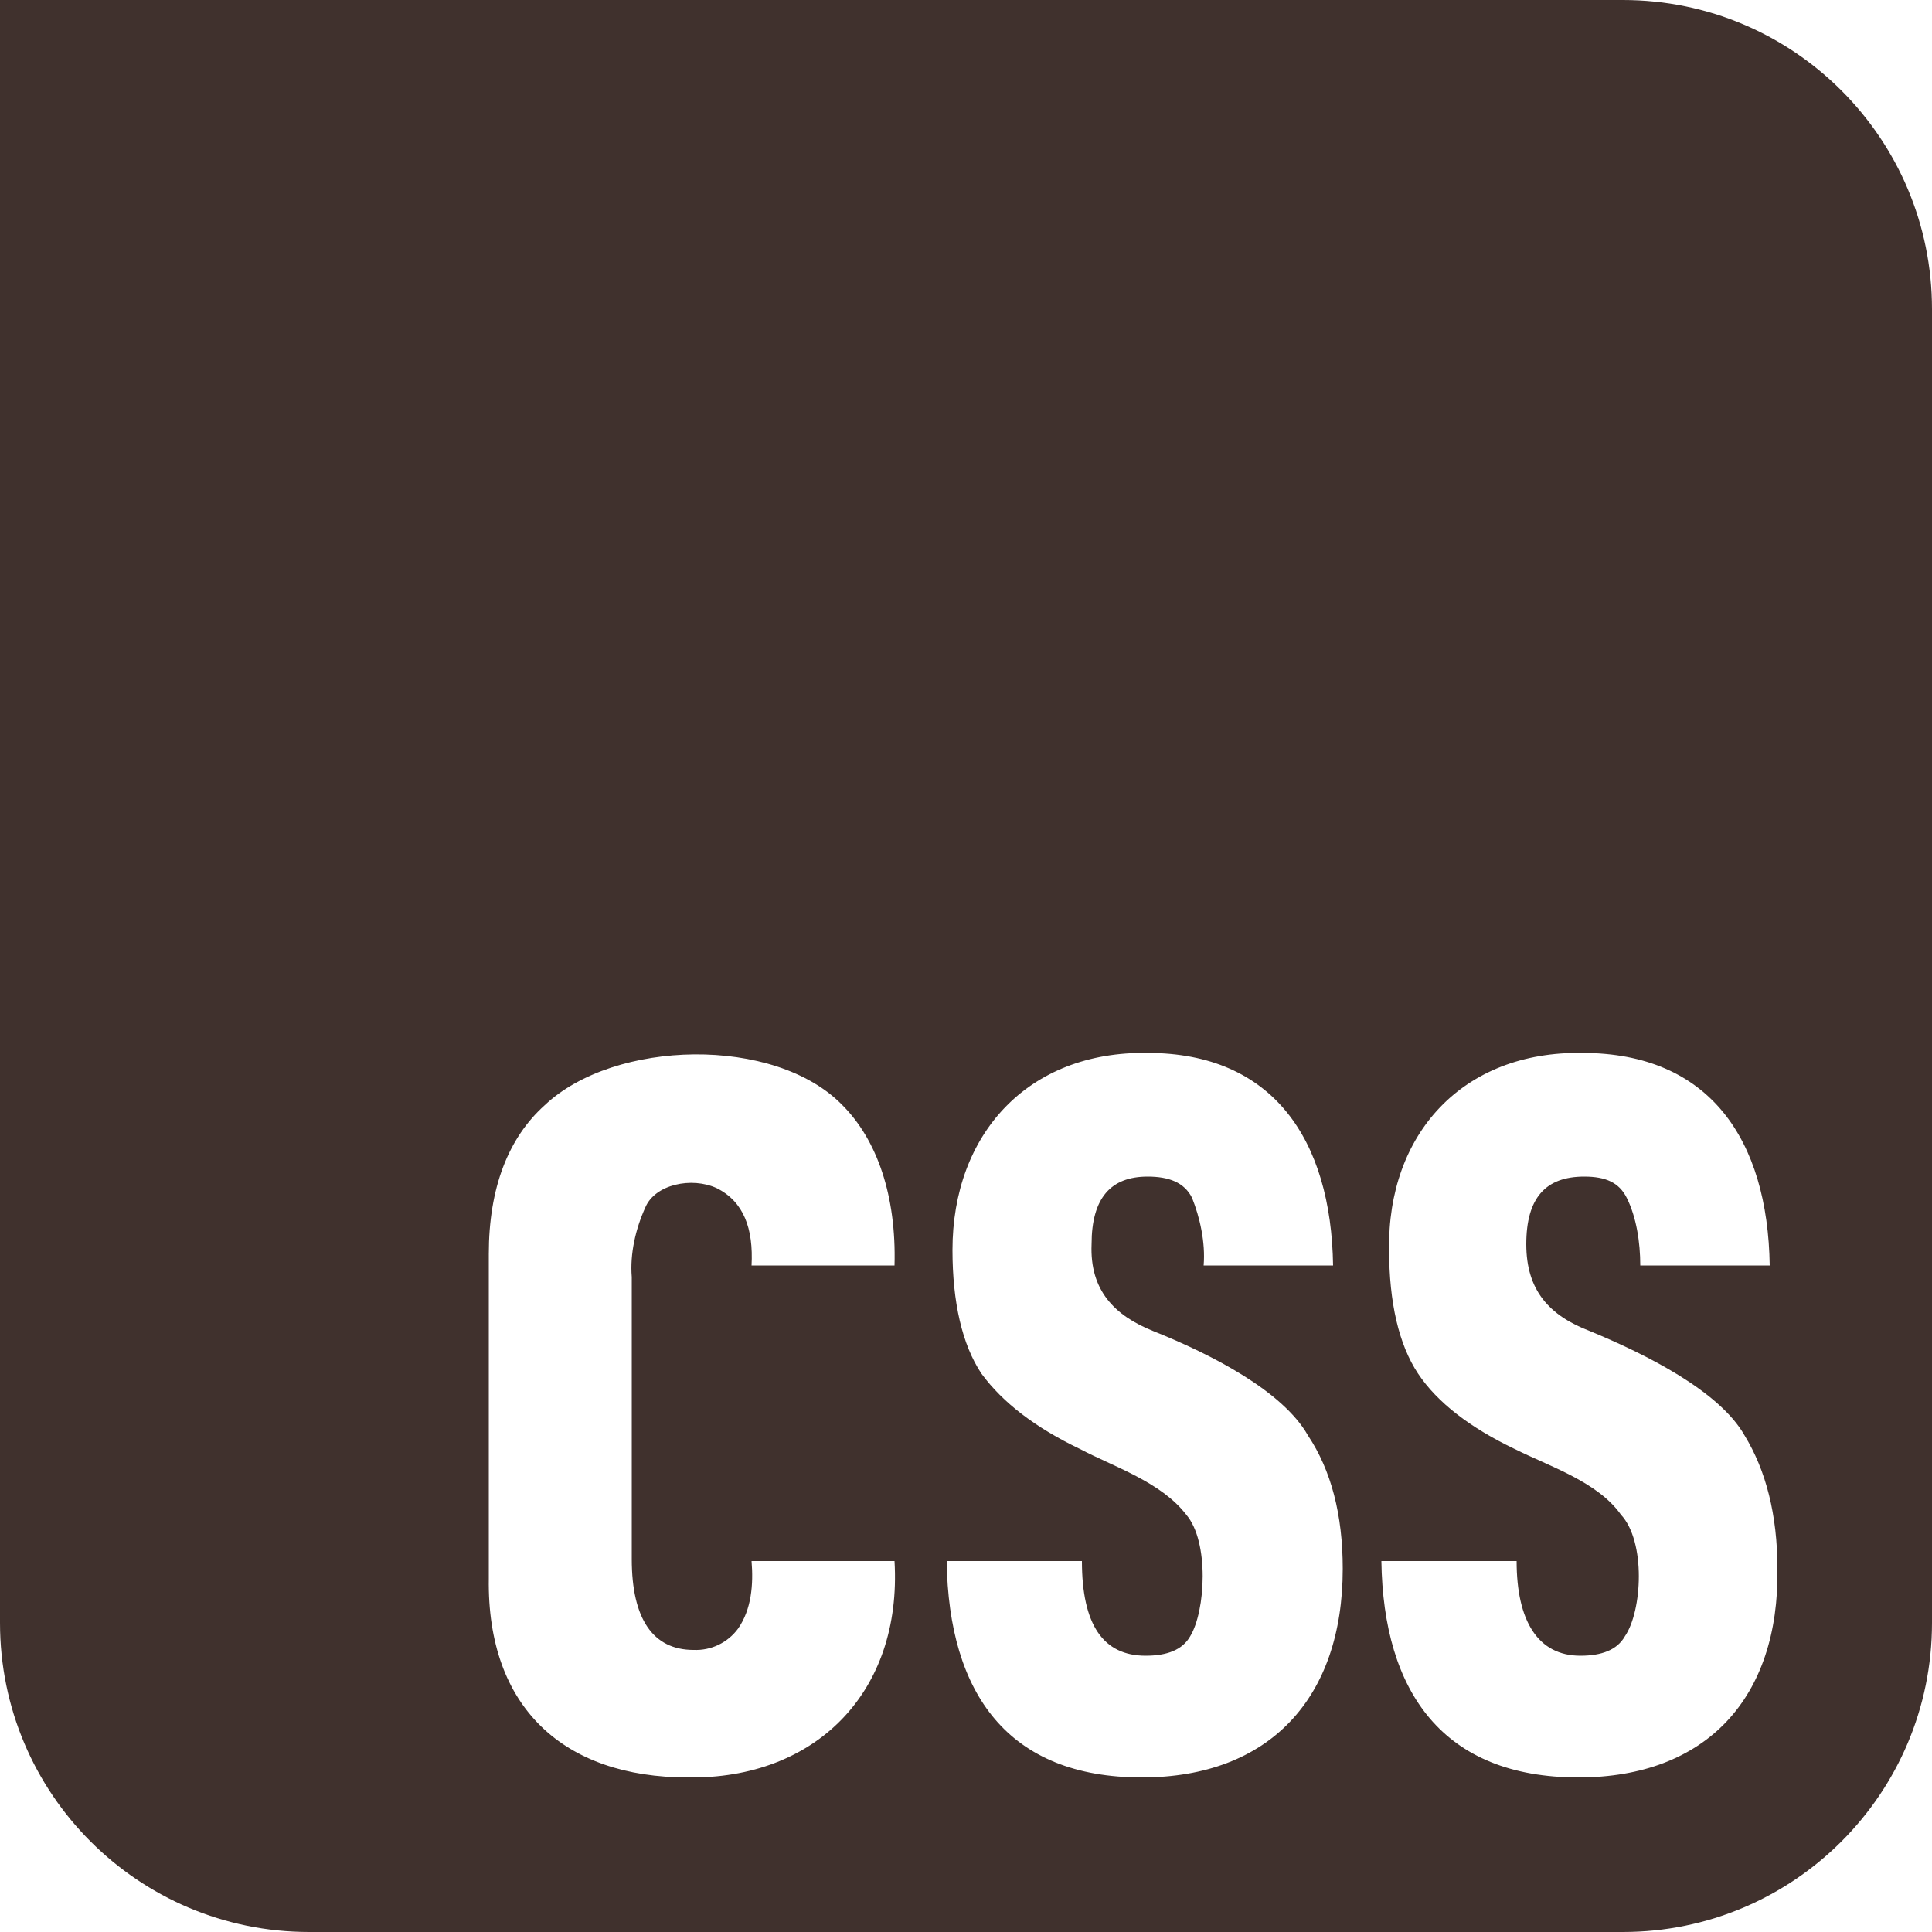
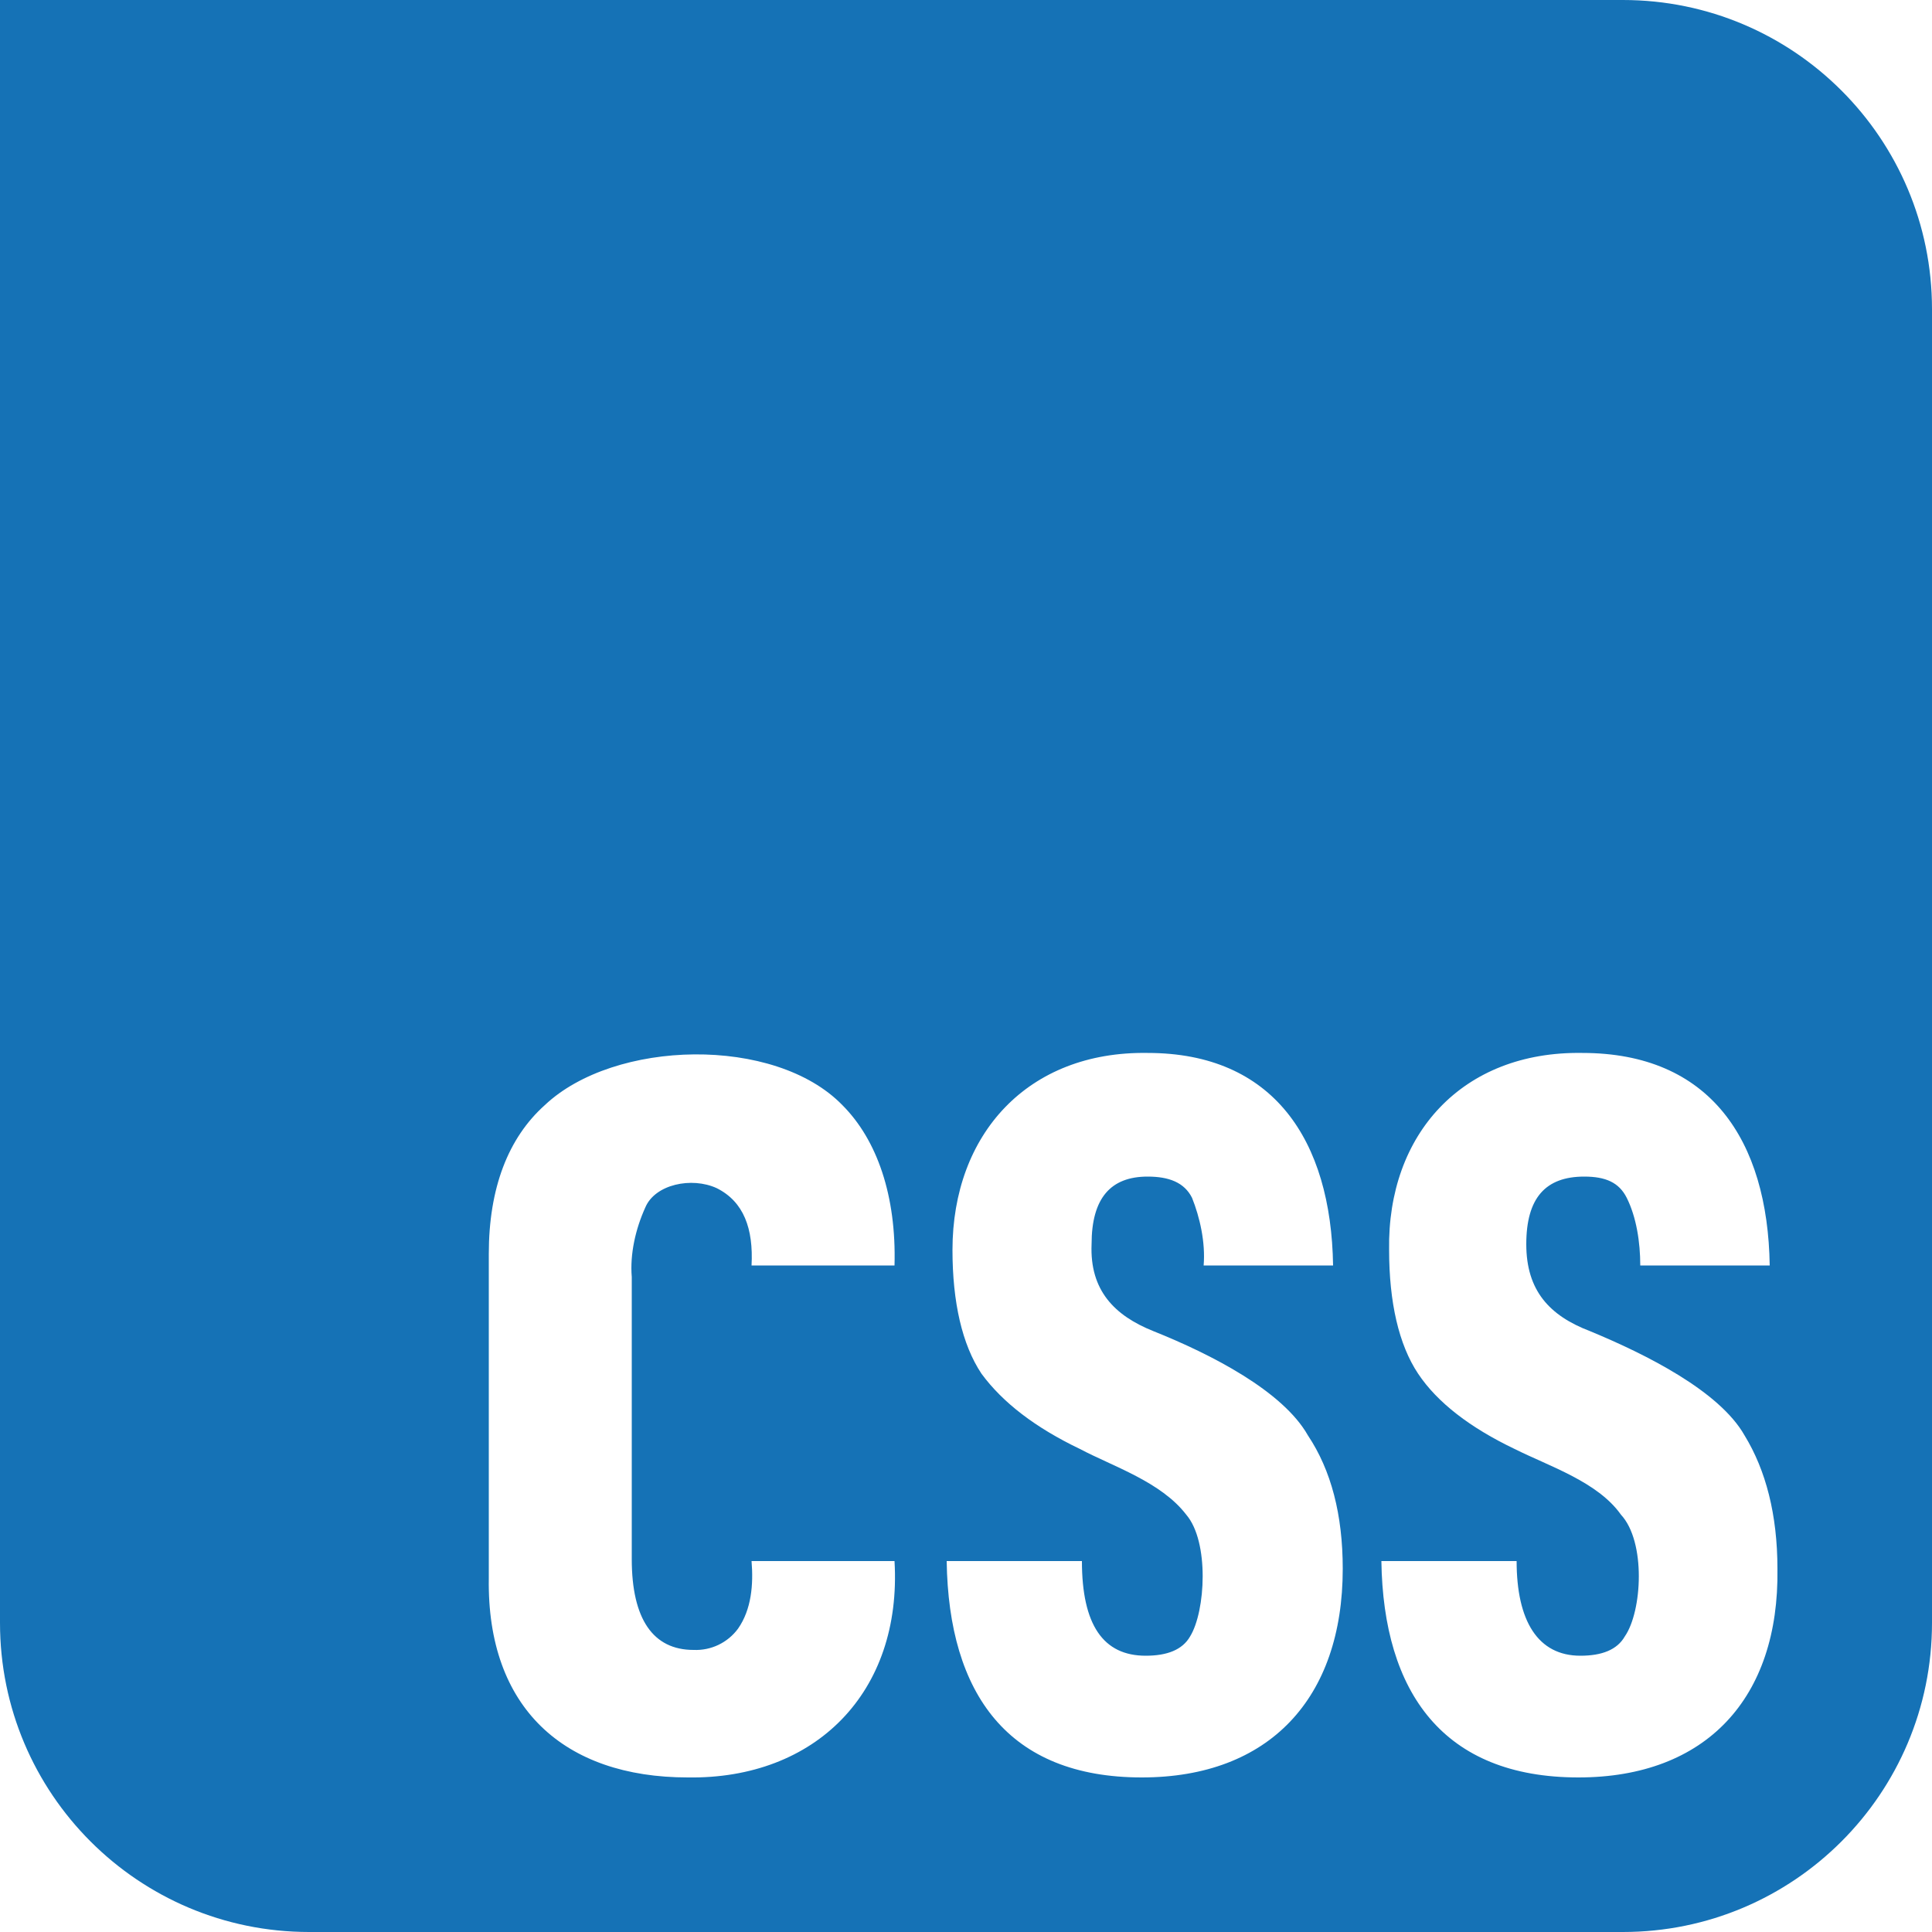
- <svg xmlns="http://www.w3.org/2000/svg" width="24" height="24" fill="#40312D" role="img" viewBox="0 0 24 24">
+ <svg xmlns="http://www.w3.org/2000/svg" width="24" height="24" fill="#1572B6" role="img" viewBox="0 0 24 24">
  <path d="M0 0v20.16A3.84 3.84 0 0 0 3.84 24h16.32A3.84 3.84 0 0 0 24 20.16V3.84A3.84 3.84 0 0 0 20.16 0Zm14.256 13.08c1.56 0 2.28 1.08 2.304 2.64h-1.608c.024-.288-.048-.6-.144-.84-.096-.192-.288-.264-.552-.264-.456 0-.696.264-.696.84-.024.576.288.888.768 1.08.72.288 1.608.744 1.92 1.296q.432.648.432 1.656c0 1.608-.912 2.592-2.496 2.592-1.656 0-2.4-1.032-2.424-2.688h1.68c0 .792.264 1.176.792 1.176.264 0 .456-.072.552-.24.192-.312.24-1.176-.048-1.512-.312-.408-.912-.6-1.32-.816q-.828-.396-1.224-.936c-.24-.36-.36-.888-.36-1.536 0-1.44.936-2.472 2.424-2.448m5.4 0c1.584 0 2.304 1.08 2.328 2.64h-1.608c0-.288-.048-.6-.168-.84-.096-.192-.264-.264-.528-.264-.48 0-.72.264-.72.84s.288.888.792 1.08c.696.288 1.608.744 1.92 1.296.264.432.408.984.408 1.656.024 1.608-.888 2.592-2.472 2.592-1.68 0-2.424-1.056-2.448-2.688h1.68c0 .744.264 1.176.792 1.176.264 0 .456-.072.552-.24.216-.312.264-1.176-.048-1.512-.288-.408-.888-.6-1.32-.816-.552-.264-.96-.576-1.2-.936s-.36-.888-.36-1.536c-.024-1.44.912-2.472 2.4-2.448m-11.031.018c.711-.006 1.419.198 1.839.63.432.432.672 1.128.648 1.992H9.336c.024-.456-.096-.792-.432-.96-.312-.144-.768-.048-.888.24-.12.264-.192.576-.168.864v3.504c0 .744.264 1.128.768 1.128a.65.65 0 0 0 .552-.264c.168-.24.192-.552.168-.84h1.776c.096 1.632-.984 2.712-2.568 2.688-1.536 0-2.496-.864-2.472-2.472v-4.032c0-.816.24-1.44.696-1.848.432-.408 1.146-.624 1.857-.63" />
</svg>
